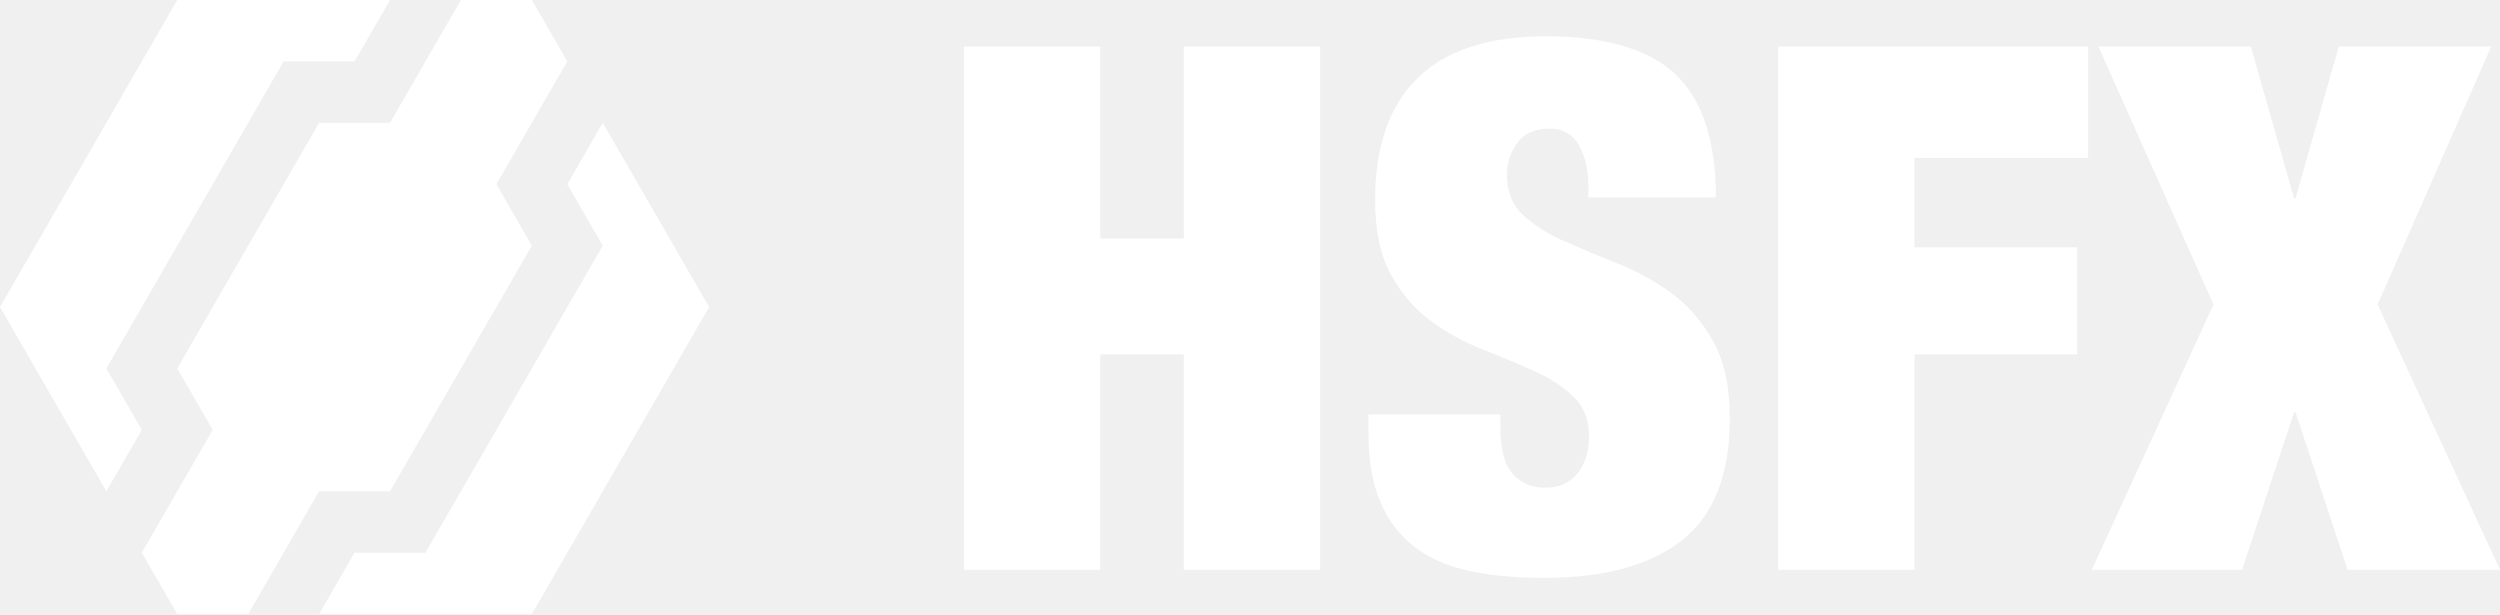
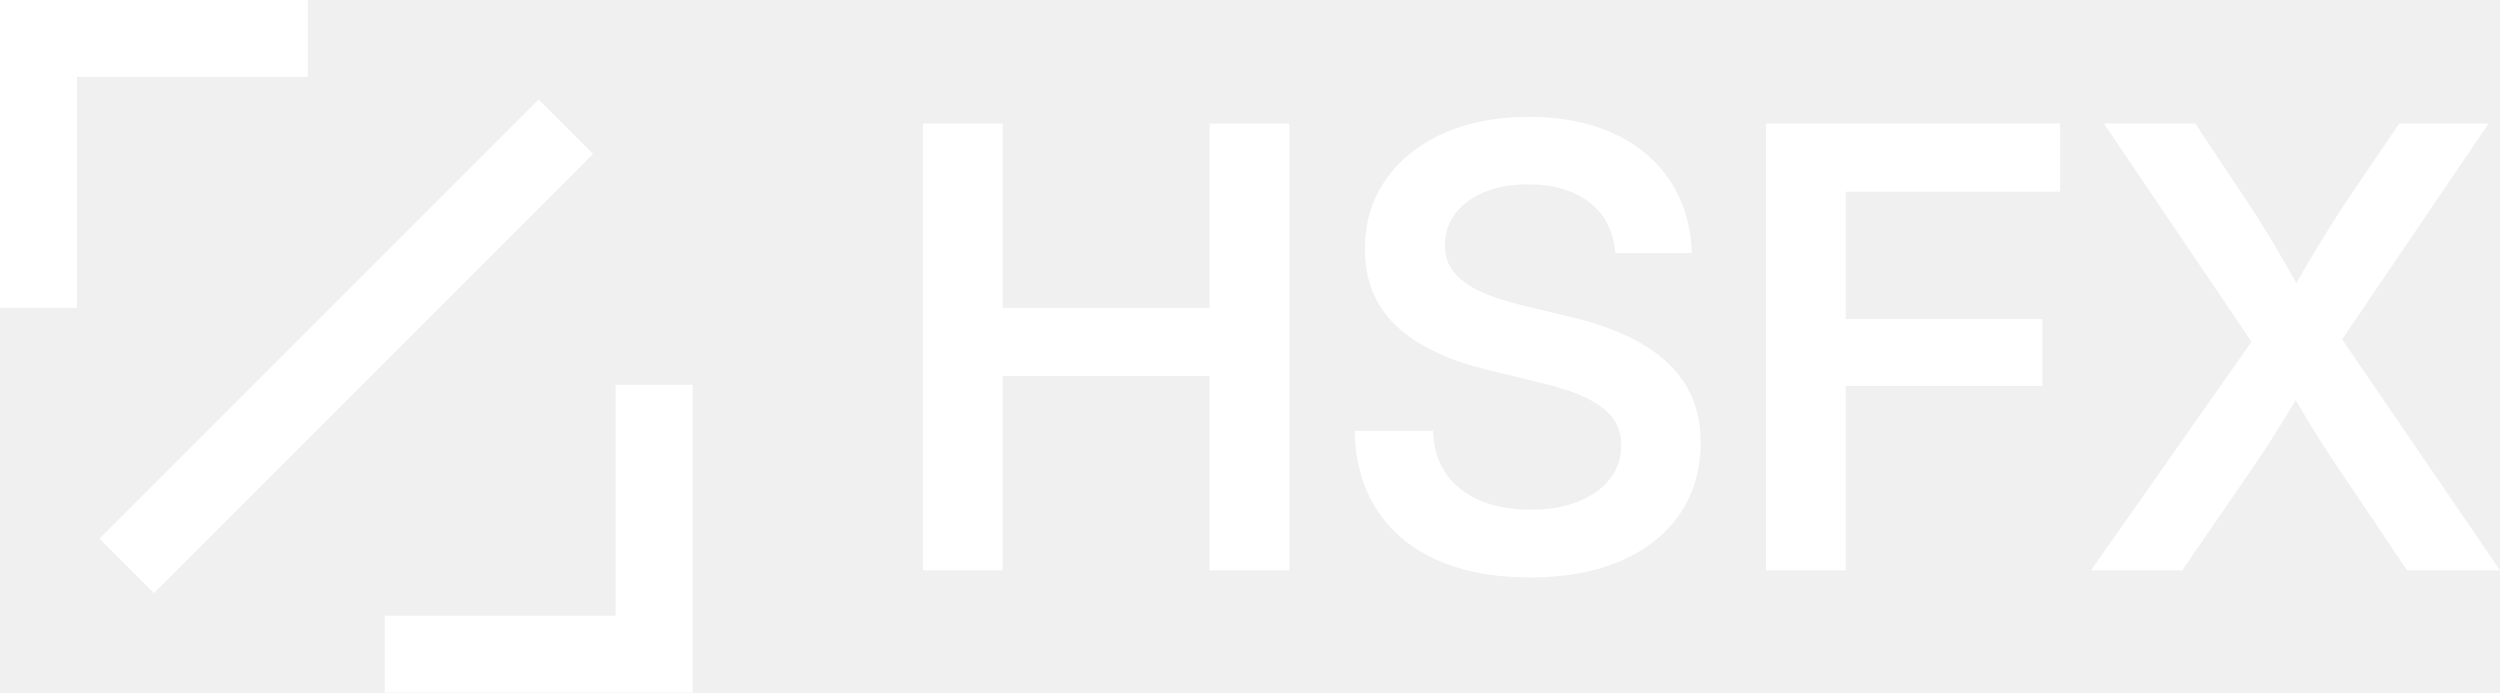
- <svg xmlns="http://www.w3.org/2000/svg" id="Layer_2" width="2035.87" height="500.11" viewBox="0 0 2035.87 500.11">
+ <svg xmlns="http://www.w3.org/2000/svg" id="Layer_2" width="468.87" height="129.9" viewBox="0 0 468.87 129.9">
  <defs>
    <style>.cls-1{fill:#fff;}</style>
  </defs>
  <g id="Layer_1-2">
-     <polygon class="cls-1" points="577.47 250.05 548.6 300.06 519.73 350.08 519.72 350.08 461.98 450.1 433.1 500.11 259.86 500.11 288.73 450.1 346.48 450.1 375.35 400.09 375.36 400.09 404.23 350.08 404.23 350.07 433.1 300.07 433.1 300.06 461.97 250.05 461.98 250.05 490.85 200.04 461.98 150.03 490.85 100.02 519.72 150.02 519.72 150.03 519.73 150.03 548.6 200.04 577.47 250.05" />
-     <path class="cls-1" d="M433.11,0h-57.76l-57.74,100.02h-57.75l-28.87,50.01-28.88,50.01-28.87,50.01h0s-28.87,50.01-28.87,50.01h-.01l28.87,50.01h0s-28.87,50.01-28.87,50.01h0s-28.87,50.01-28.87,50.01h0s28.88,50.02,28.88,50.02h57.75l28.87-50.01,28.87-50.01h57.75l28.87-50.01,28.88-50.01h0s28.87-50.01,28.87-50.01h0s28.87-50.02,28.87-50.02l-28.87-50.01,57.74-100.02h.01S433.11,0,433.11,0ZM259.86,300.07h-.01s.02-.01.02-.01h-.01ZM288.74,250.06h-.01s.01-.01.01-.01h0Z" />
-     <polygon class="cls-1" points="317.61 0 288.73 50.01 230.98 50.01 173.24 150.03 173.23 150.03 144.36 200.04 115.49 250.05 86.62 300.06 115.49 350.07 115.49 350.08 86.62 400.08 57.75 350.08 57.74 350.08 57.74 350.07 28.87 300.06 0 250.05 28.87 200.04 57.74 150.03 86.61 100.02 86.62 100.02 115.49 50.01 144.36 0 317.61 0" />
-     <path class="cls-1" d="M896,37.89v156.36h68.04V37.89h111.01v426.12h-111.01v-175.46h-68.04v175.46h-111.01V37.89h111.01Z" />
-     <path class="cls-1" d="M1293.46,150.69c0-12.73-2.59-23.57-7.76-32.53-5.18-8.95-13.13-13.43-23.87-13.43-11.94,0-20.69,3.88-26.26,11.64-5.58,7.76-8.36,16.41-8.36,25.96,0,13.93,4.48,24.97,13.43,33.12,8.95,8.16,20.19,15.22,33.72,21.19,13.52,5.97,28.05,12.04,43.57,18.2,15.52,6.17,30.04,14.23,43.57,24.17,13.52,9.95,24.77,22.98,33.72,39.09,8.95,16.11,13.43,37.1,13.43,62.96,0,45.36-12.93,78.28-38.79,98.77-25.87,20.5-63.26,30.74-112.2,30.74-23.08,0-43.47-1.89-61.17-5.67-17.71-3.78-32.63-10.34-44.76-19.69-12.14-9.34-21.39-21.58-27.75-36.7-6.37-15.12-9.55-33.81-9.55-56.1v-14.92h107.42v10.15c0,18.3,3.38,31.14,10.15,38.49,6.76,7.37,15.52,11.04,26.26,11.04,11.53,0,20.38-3.97,26.56-11.94,6.16-7.95,9.25-17.7,9.25-29.24,0-13.92-4.28-24.96-12.83-33.12-8.56-8.15-19.3-15.12-32.23-20.89-12.93-5.76-26.96-11.64-42.07-17.61-15.13-5.97-29.15-13.73-42.07-23.28-12.93-9.55-23.68-22.08-32.23-37.6-8.56-15.52-12.83-35.81-12.83-60.87,0-43.36,11.53-76.39,34.61-99.07,23.07-22.68,58.09-34.02,105.04-34.02s83.65,10.44,105.34,31.33c21.68,20.89,32.53,54.22,32.53,99.96h-103.84v-10.15Z" />
-     <path class="cls-1" d="M1700.48,37.89v90.71h-141.44v72.81h132.49v87.13h-132.49v175.46h-111.01V37.89h252.45Z" />
-     <path class="cls-1" d="M1832.96,37.89l35.21,123.54h1.19l35.21-123.54h124.14l-92.5,210.08,99.67,216.04h-124.13l-42.37-128.31h-1.19l-42.37,128.31h-122.34l99.07-216.04-93.7-210.08h124.13Z" />
+     <polygon class="cls-1" points="14.43 57.73 0 57.73 0 0 57.73 0 57.73 14.43 14.43 14.43 14.43 57.73" />
+     <rect class="cls-1" x="6.7" y="57.73" width="116.49" height="14.43" transform="translate(-26.9 64.95) rotate(-45)" />
+     <polygon class="cls-1" points="129.9 129.9 72.17 129.9 72.17 115.47 115.47 115.47 115.47 72.17 129.9 72.17 129.9 129.9" />
+     <path class="cls-1" d="M173.09,106.96V23.17h14.96v34.58h38.8V23.17h14.96v83.79h-14.96v-36.44h-38.8v36.44h-14.96Z" />
+     <path class="cls-1" d="M286.96,108.3c-6.75,0-12.56-1.09-17.43-3.26-4.87-2.17-8.64-5.31-11.3-9.42s-4.05-9.04-4.16-14.82h14.68c.11,3.19.94,5.88,2.47,8.07,1.54,2.19,3.66,3.86,6.35,5,2.7,1.14,5.83,1.72,9.39,1.72s6.39-.5,8.94-1.49c2.55-.99,4.54-2.4,5.99-4.22,1.44-1.82,2.17-3.94,2.17-6.38,0-2.06-.57-3.81-1.71-5.26-1.14-1.44-2.85-2.69-5.12-3.74-2.27-1.05-5.11-1.97-8.52-2.76l-9.22-2.25c-7.76-1.84-13.62-4.61-17.57-8.32s-5.93-8.53-5.93-14.45c0-4.95,1.3-9.29,3.91-13.02,2.61-3.73,6.22-6.63,10.85-8.69,4.63-2.06,9.96-3.09,16-3.09s11.42,1.05,15.94,3.15c4.52,2.1,8.04,5.07,10.57,8.91,2.53,3.84,3.87,8.33,4.02,13.47h-14.34c-.3-4.05-1.91-7.21-4.84-9.48-2.92-2.27-6.77-3.4-11.53-3.4-3.11,0-5.84.49-8.18,1.46-2.34.98-4.16,2.31-5.46,4.02-1.29,1.71-1.94,3.67-1.94,5.88s.61,3.86,1.83,5.29c1.22,1.43,2.93,2.62,5.15,3.6,2.21.98,4.84,1.82,7.87,2.53l8.21,1.97c3.79.86,7.21,1.97,10.26,3.32s5.68,2.98,7.87,4.89c2.19,1.91,3.87,4.14,5.03,6.69,1.16,2.55,1.74,5.49,1.74,8.83,0,5.06-1.29,9.48-3.85,13.27-2.57,3.79-6.24,6.73-11.02,8.83s-10.49,3.15-17.12,3.15Z" />
+     <path class="cls-1" d="M331.21,106.96V23.17h55.16v12.77h-40.21v23.9h36.89v12.54h-36.89v34.58h-14.96Z" />
+     <path class="cls-1" d="M392.17,106.96l33.96-48.36v11.19l-31.55-46.62h17.15l10.23,15.41c1.46,2.21,2.76,4.27,3.91,6.19,1.14,1.91,2.24,3.8,3.29,5.65,1.05,1.86,2.16,3.78,3.32,5.76h-3.6c1.16-1.99,2.28-3.91,3.35-5.76,1.07-1.86,2.19-3.74,3.37-5.65,1.18-1.91,2.48-3.97,3.91-6.19l10.46-15.41h16.76l-31.15,45.89v-10.8l33.29,48.7h-17.43l-12.71-18.89c-1.31-1.95-2.48-3.73-3.51-5.34-1.03-1.61-2.02-3.21-2.95-4.78-.94-1.57-1.93-3.26-2.98-5.06h2.53c-1.01,1.76-2.01,3.43-2.98,5-.97,1.57-1.98,3.18-3.01,4.81-1.03,1.63-2.22,3.42-3.57,5.37l-12.99,18.89h-17.09Z" />
  </g>
</svg>
